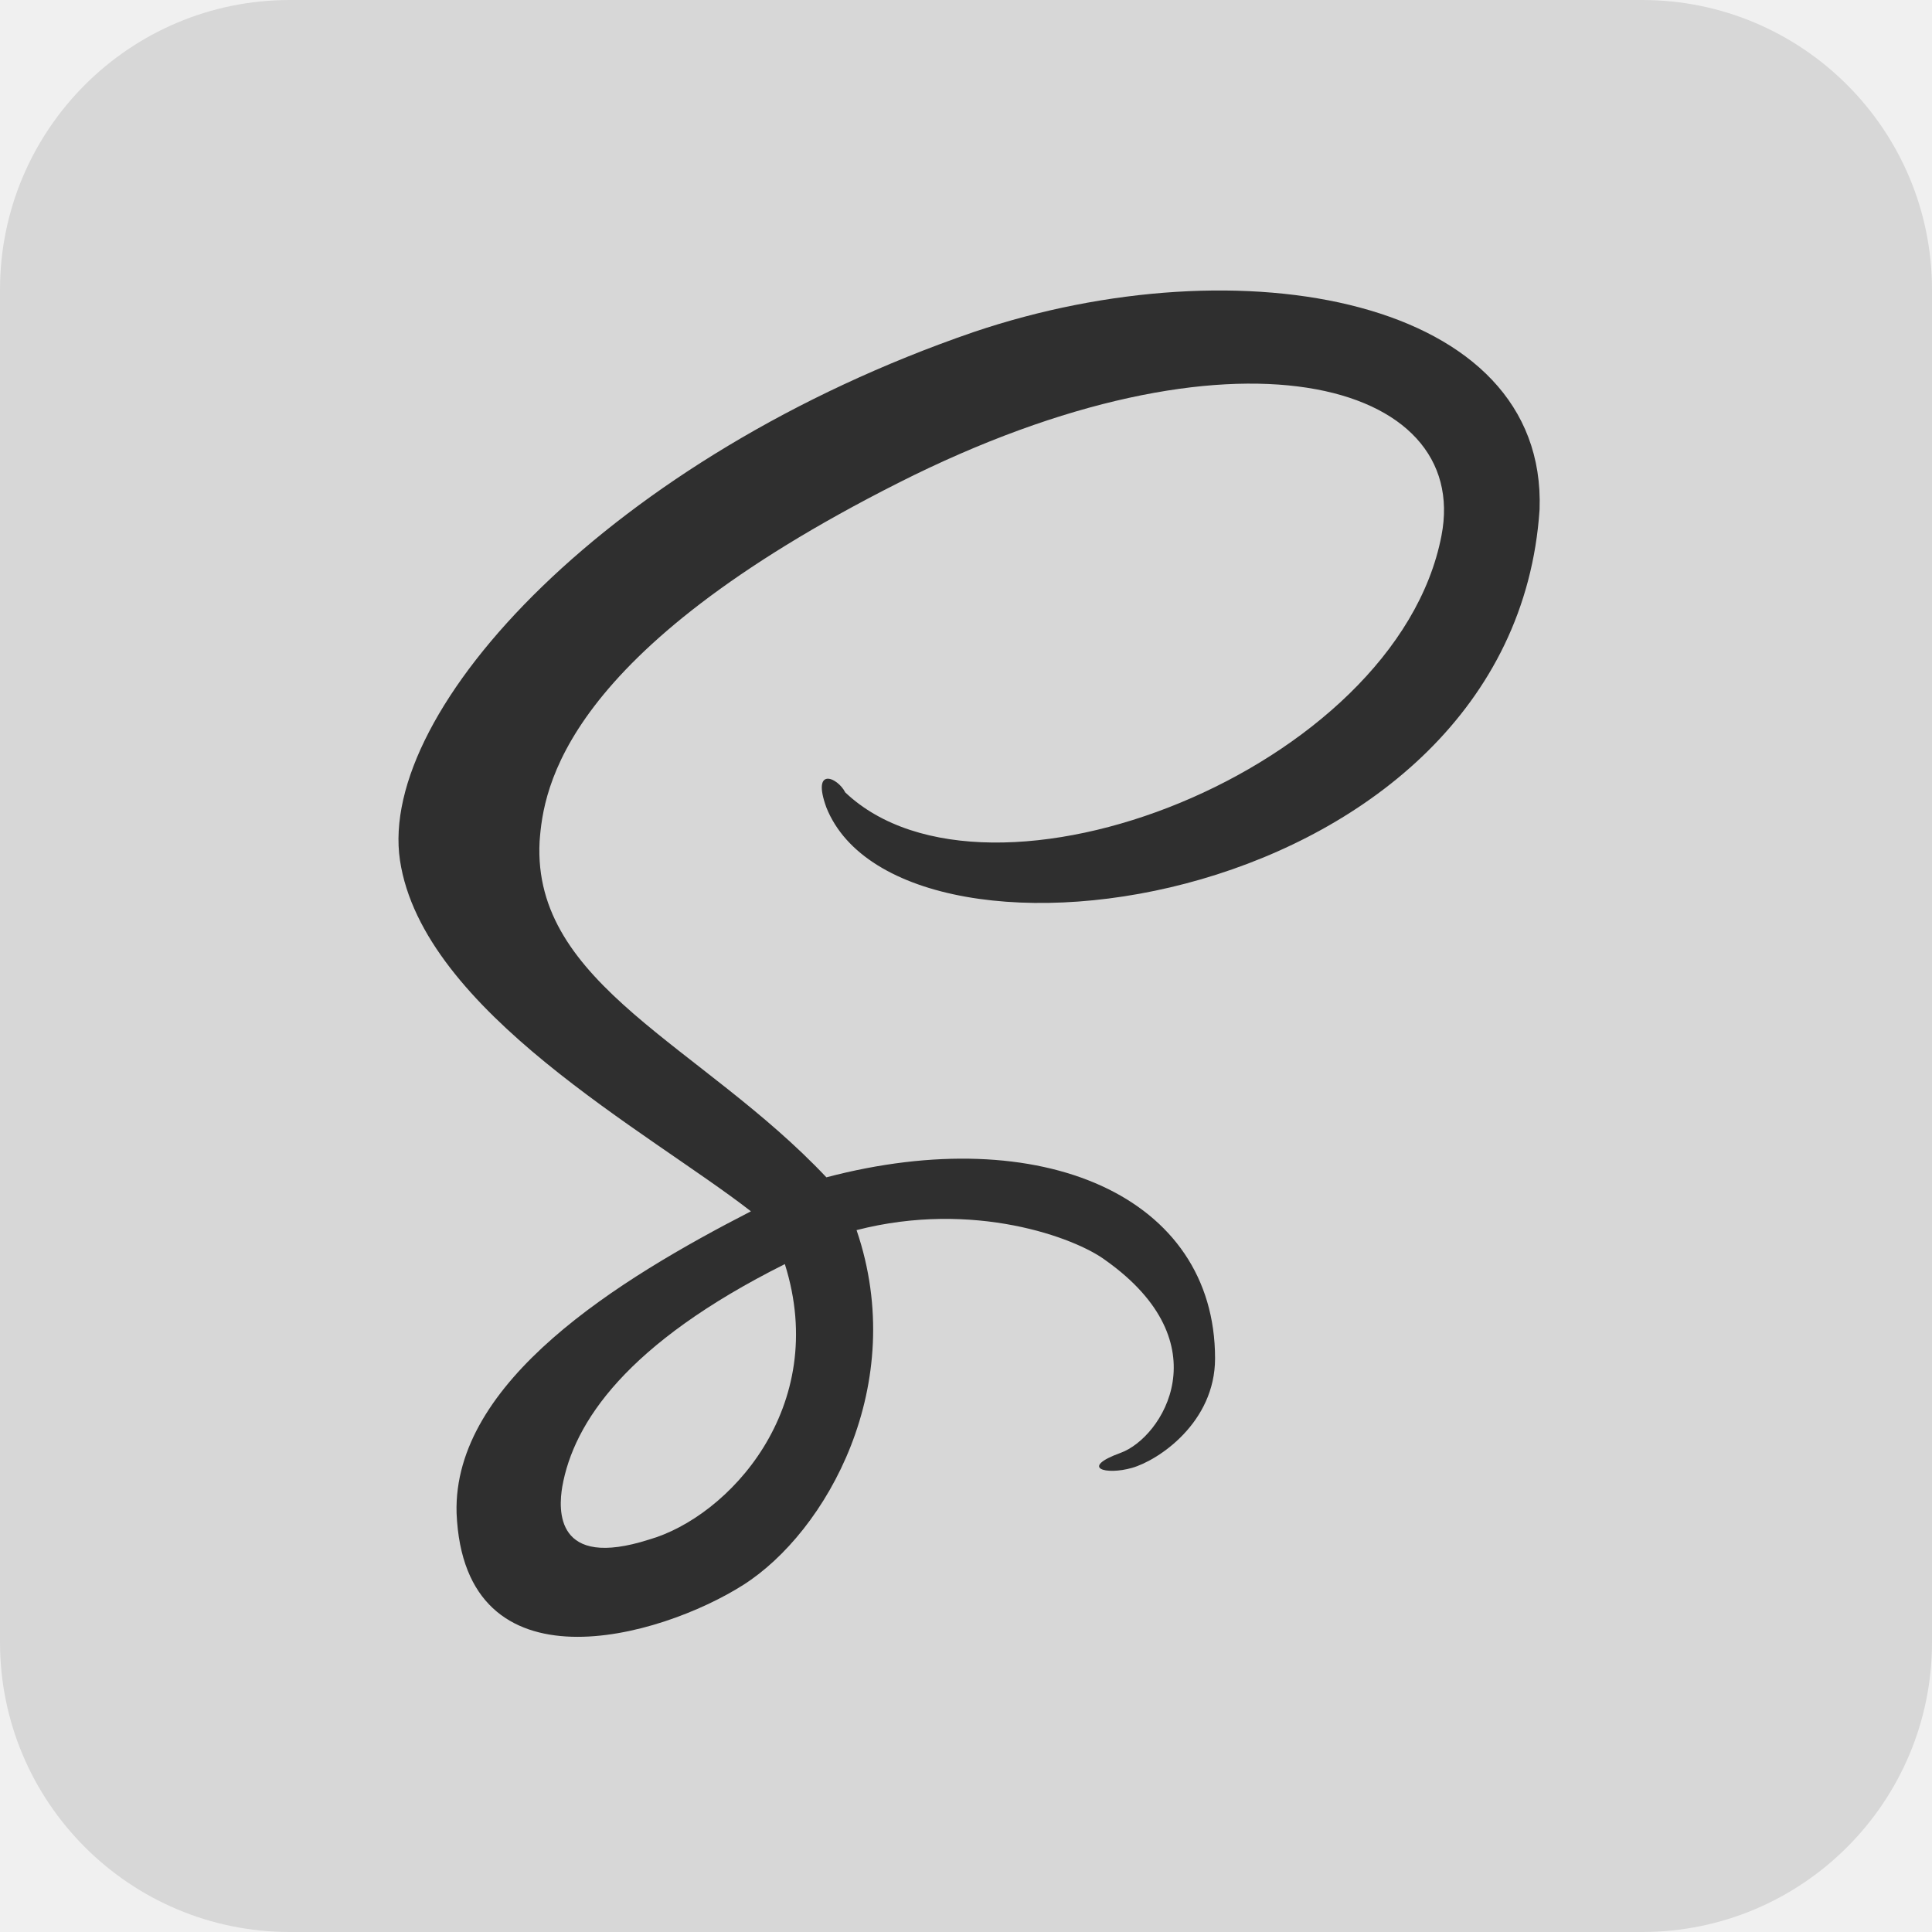
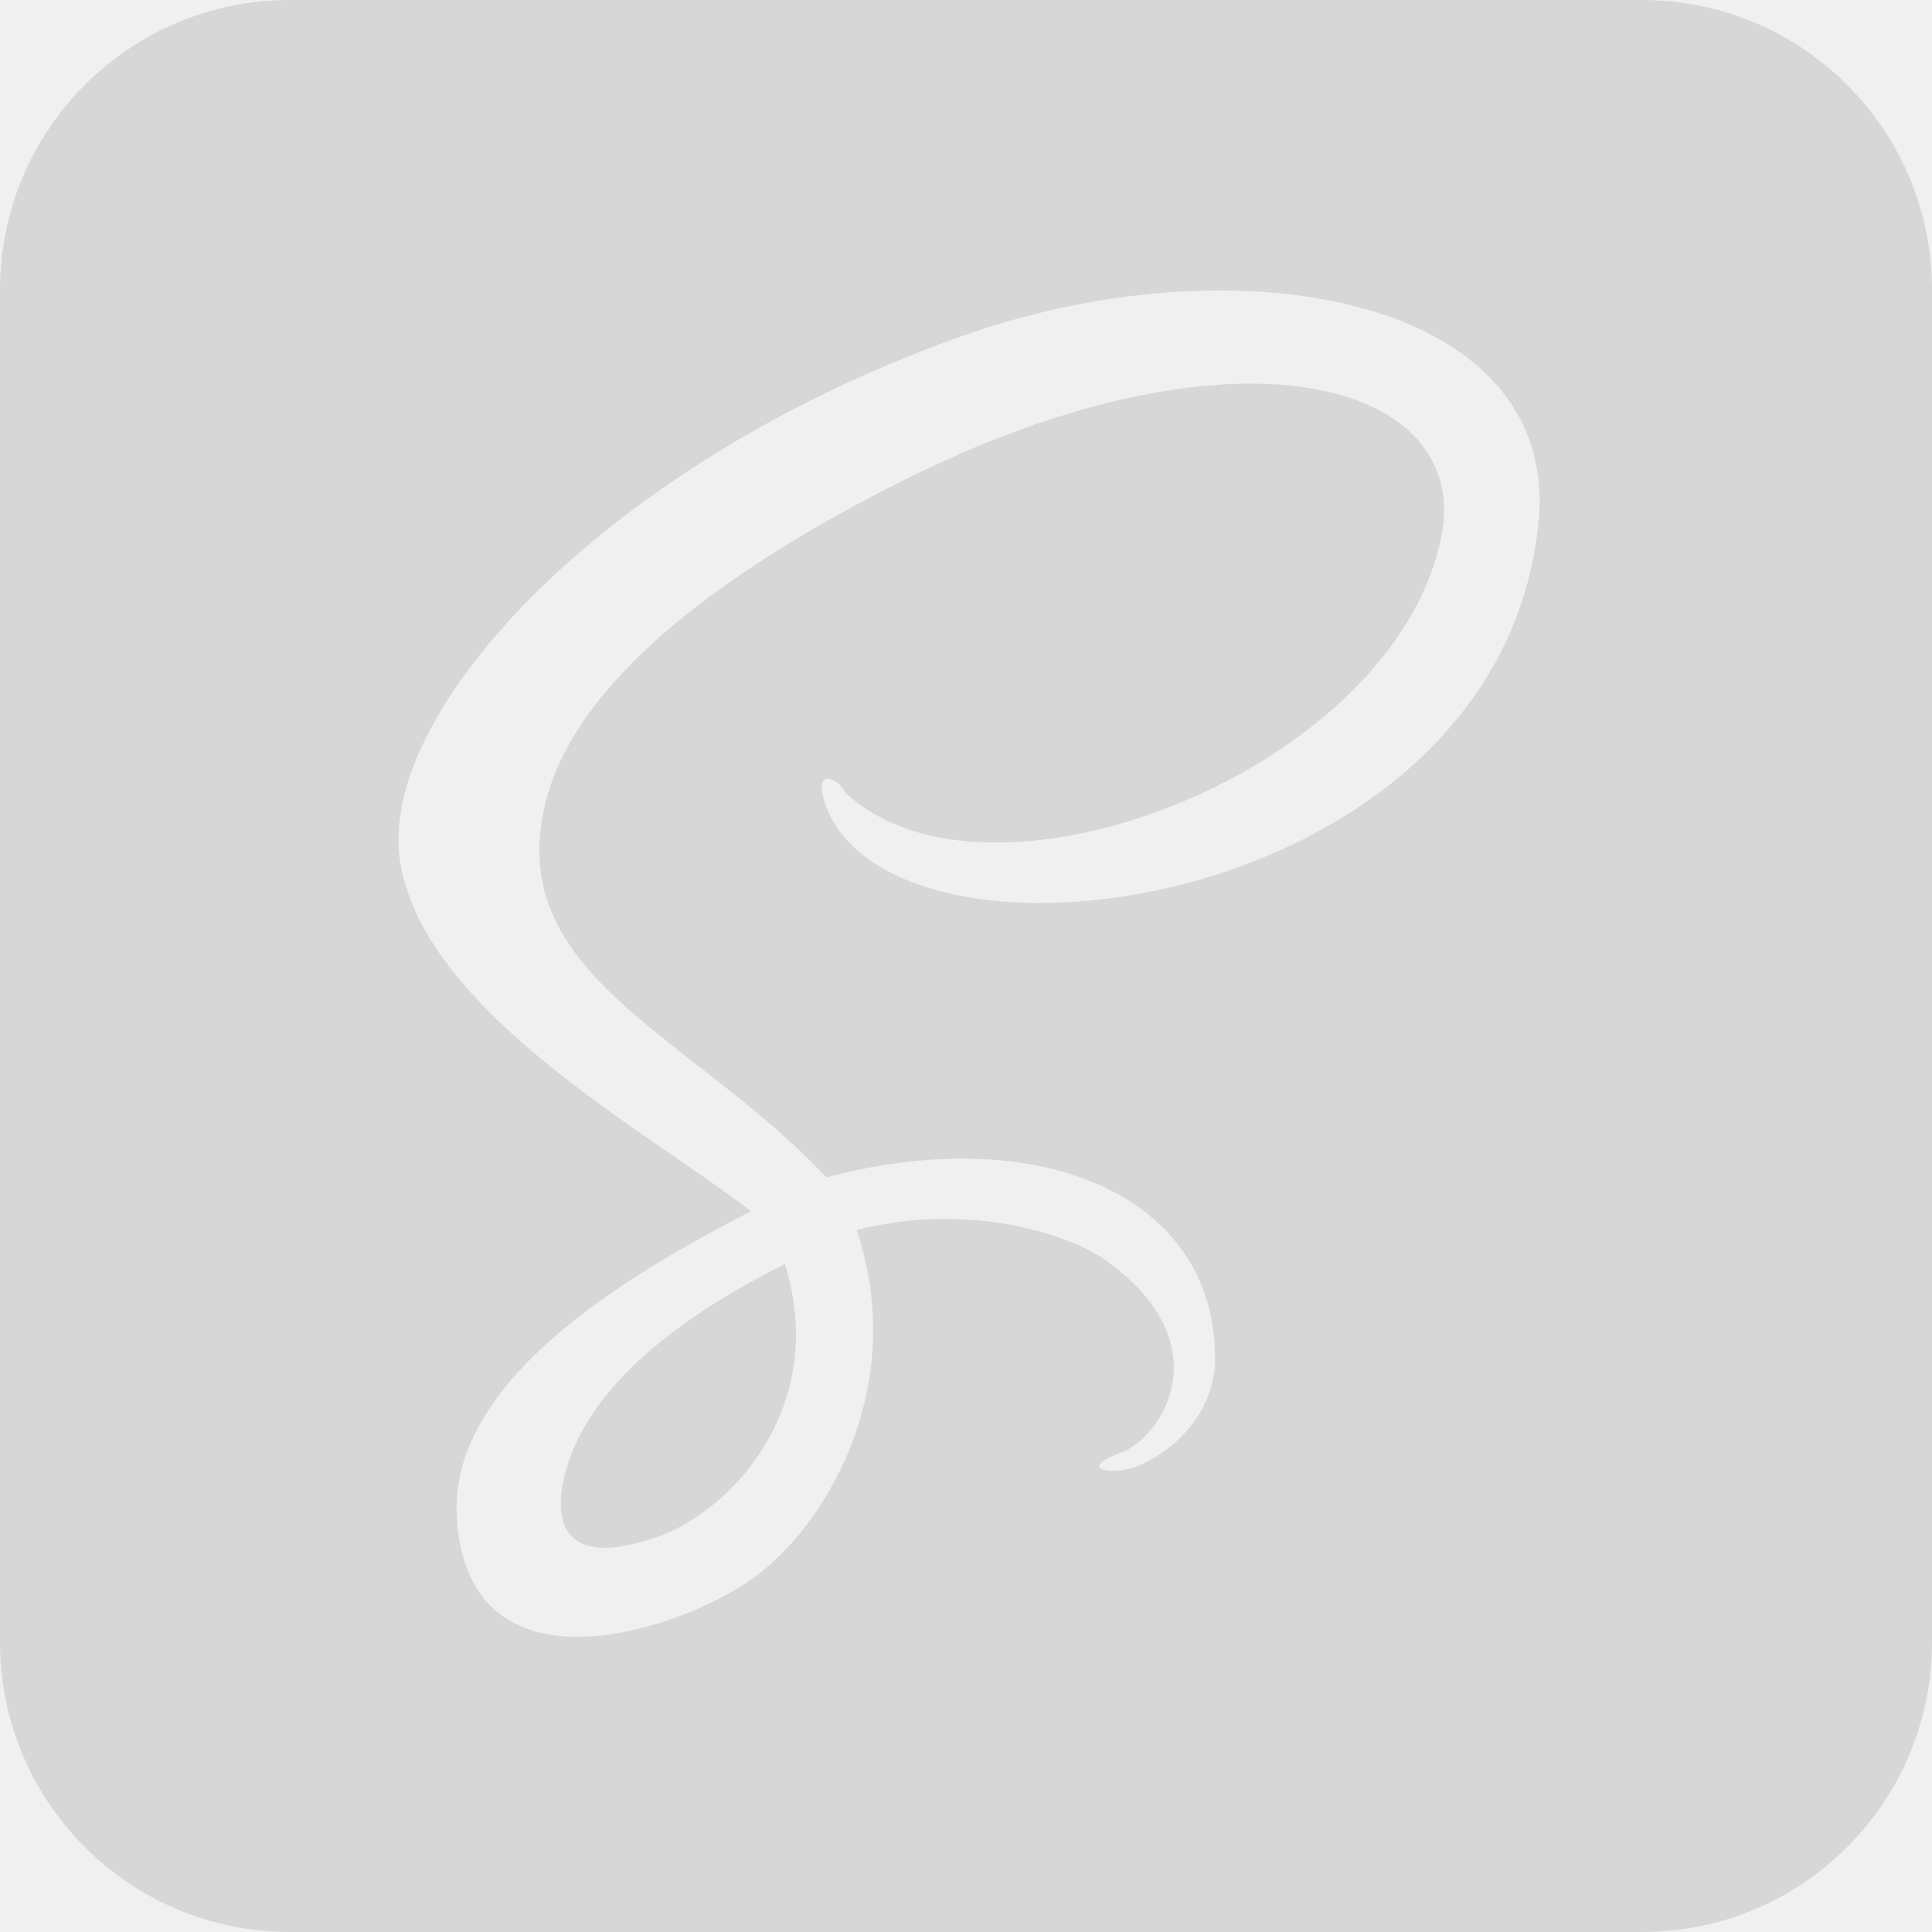
<svg xmlns="http://www.w3.org/2000/svg" width="34" height="34" viewBox="0 0 34 34" fill="none">
-   <g clip-path="url(#clip0_1075_7)">
-     <path d="M28.9 0H5.1C2.283 0 0 2.283 0 5.1V28.9C0 31.717 2.283 34 5.1 34H28.9C31.717 34 34 31.717 34 28.9V5.1C34 2.283 31.717 0 28.9 0Z" fill="#D7D7D7" />
-     <path d="M17.133 5.844C10.758 8.035 6.641 12.484 7.039 15.141C7.438 17.797 11.422 19.922 13.215 21.317C10.891 22.512 7.969 24.305 8.035 26.629C8.168 29.817 11.621 28.82 13.082 27.891C14.543 26.961 16.004 24.371 15.074 21.648C17.133 21.117 18.926 21.781 19.457 22.18C21.516 23.641 20.453 25.301 19.723 25.567C18.992 25.832 19.457 25.965 19.922 25.832C20.387 25.699 21.383 25.035 21.383 23.906C21.383 21.051 18.328 19.723 14.543 20.719C12.352 18.395 9.363 17.332 9.496 14.809C9.563 13.879 9.895 11.488 15.805 8.5C21.715 5.512 25.898 6.707 25.367 9.43C24.57 13.547 17.398 16.336 14.875 13.945C14.742 13.68 14.277 13.48 14.543 14.211C15.871 17.531 26.629 16.004 27.094 8.965C27.227 5.246 21.848 4.25 17.133 5.844ZM11.422 27.094C9.762 27.625 9.828 26.563 9.895 26.164C10.094 25.035 11.024 23.641 13.812 22.246C14.609 24.77 12.816 26.695 11.422 27.094Z" fill="#2F2F2F" />
-   </g>
-   <defs>
-     <clipPath id="clip0_1075_7">
-       <rect width="34" height="34" fill="white" />
-     </clipPath>
-   </defs>
+   <path fill-rule="evenodd" clip-rule="evenodd" d="M5.1 0H28.9C31.717 0 34 2.283 34 5.1V28.9C34 31.717 31.717 34 28.9 34H5.1C2.283 34 0 31.717 0 28.9V5.1C0 2.283 2.283 0 5.1 0ZM7.039 15.141C6.641 12.484 10.758 8.035 17.133 5.844C21.848 4.25 27.227 5.246 27.094 8.965C26.629 16.004 15.871 17.531 14.543 14.211C14.277 13.48 14.742 13.68 14.875 13.945C17.398 16.336 24.57 13.547 25.367 9.43C25.898 6.707 21.715 5.512 15.805 8.5C9.894 11.488 9.562 13.879 9.496 14.809C9.407 16.51 10.735 17.547 12.282 18.754C13.03 19.338 13.829 19.961 14.543 20.719C18.328 19.723 21.383 21.051 21.383 23.906C21.383 25.035 20.387 25.699 19.922 25.832C19.457 25.965 18.992 25.832 19.723 25.566C20.453 25.301 21.516 23.641 19.457 22.18C18.926 21.781 17.133 21.117 15.074 21.648C16.004 24.371 14.543 26.961 13.082 27.891C11.621 28.82 8.168 29.816 8.035 26.629C7.969 24.305 10.891 22.512 13.215 21.316C12.845 21.029 12.383 20.711 11.879 20.363C9.933 19.024 7.355 17.25 7.039 15.141ZM9.894 26.164C9.828 26.562 9.762 27.625 11.422 27.094C12.816 26.695 14.609 24.77 13.812 22.246C11.023 23.641 10.094 25.035 9.894 26.164Z" fill="#D7D7D7" />
</svg>
